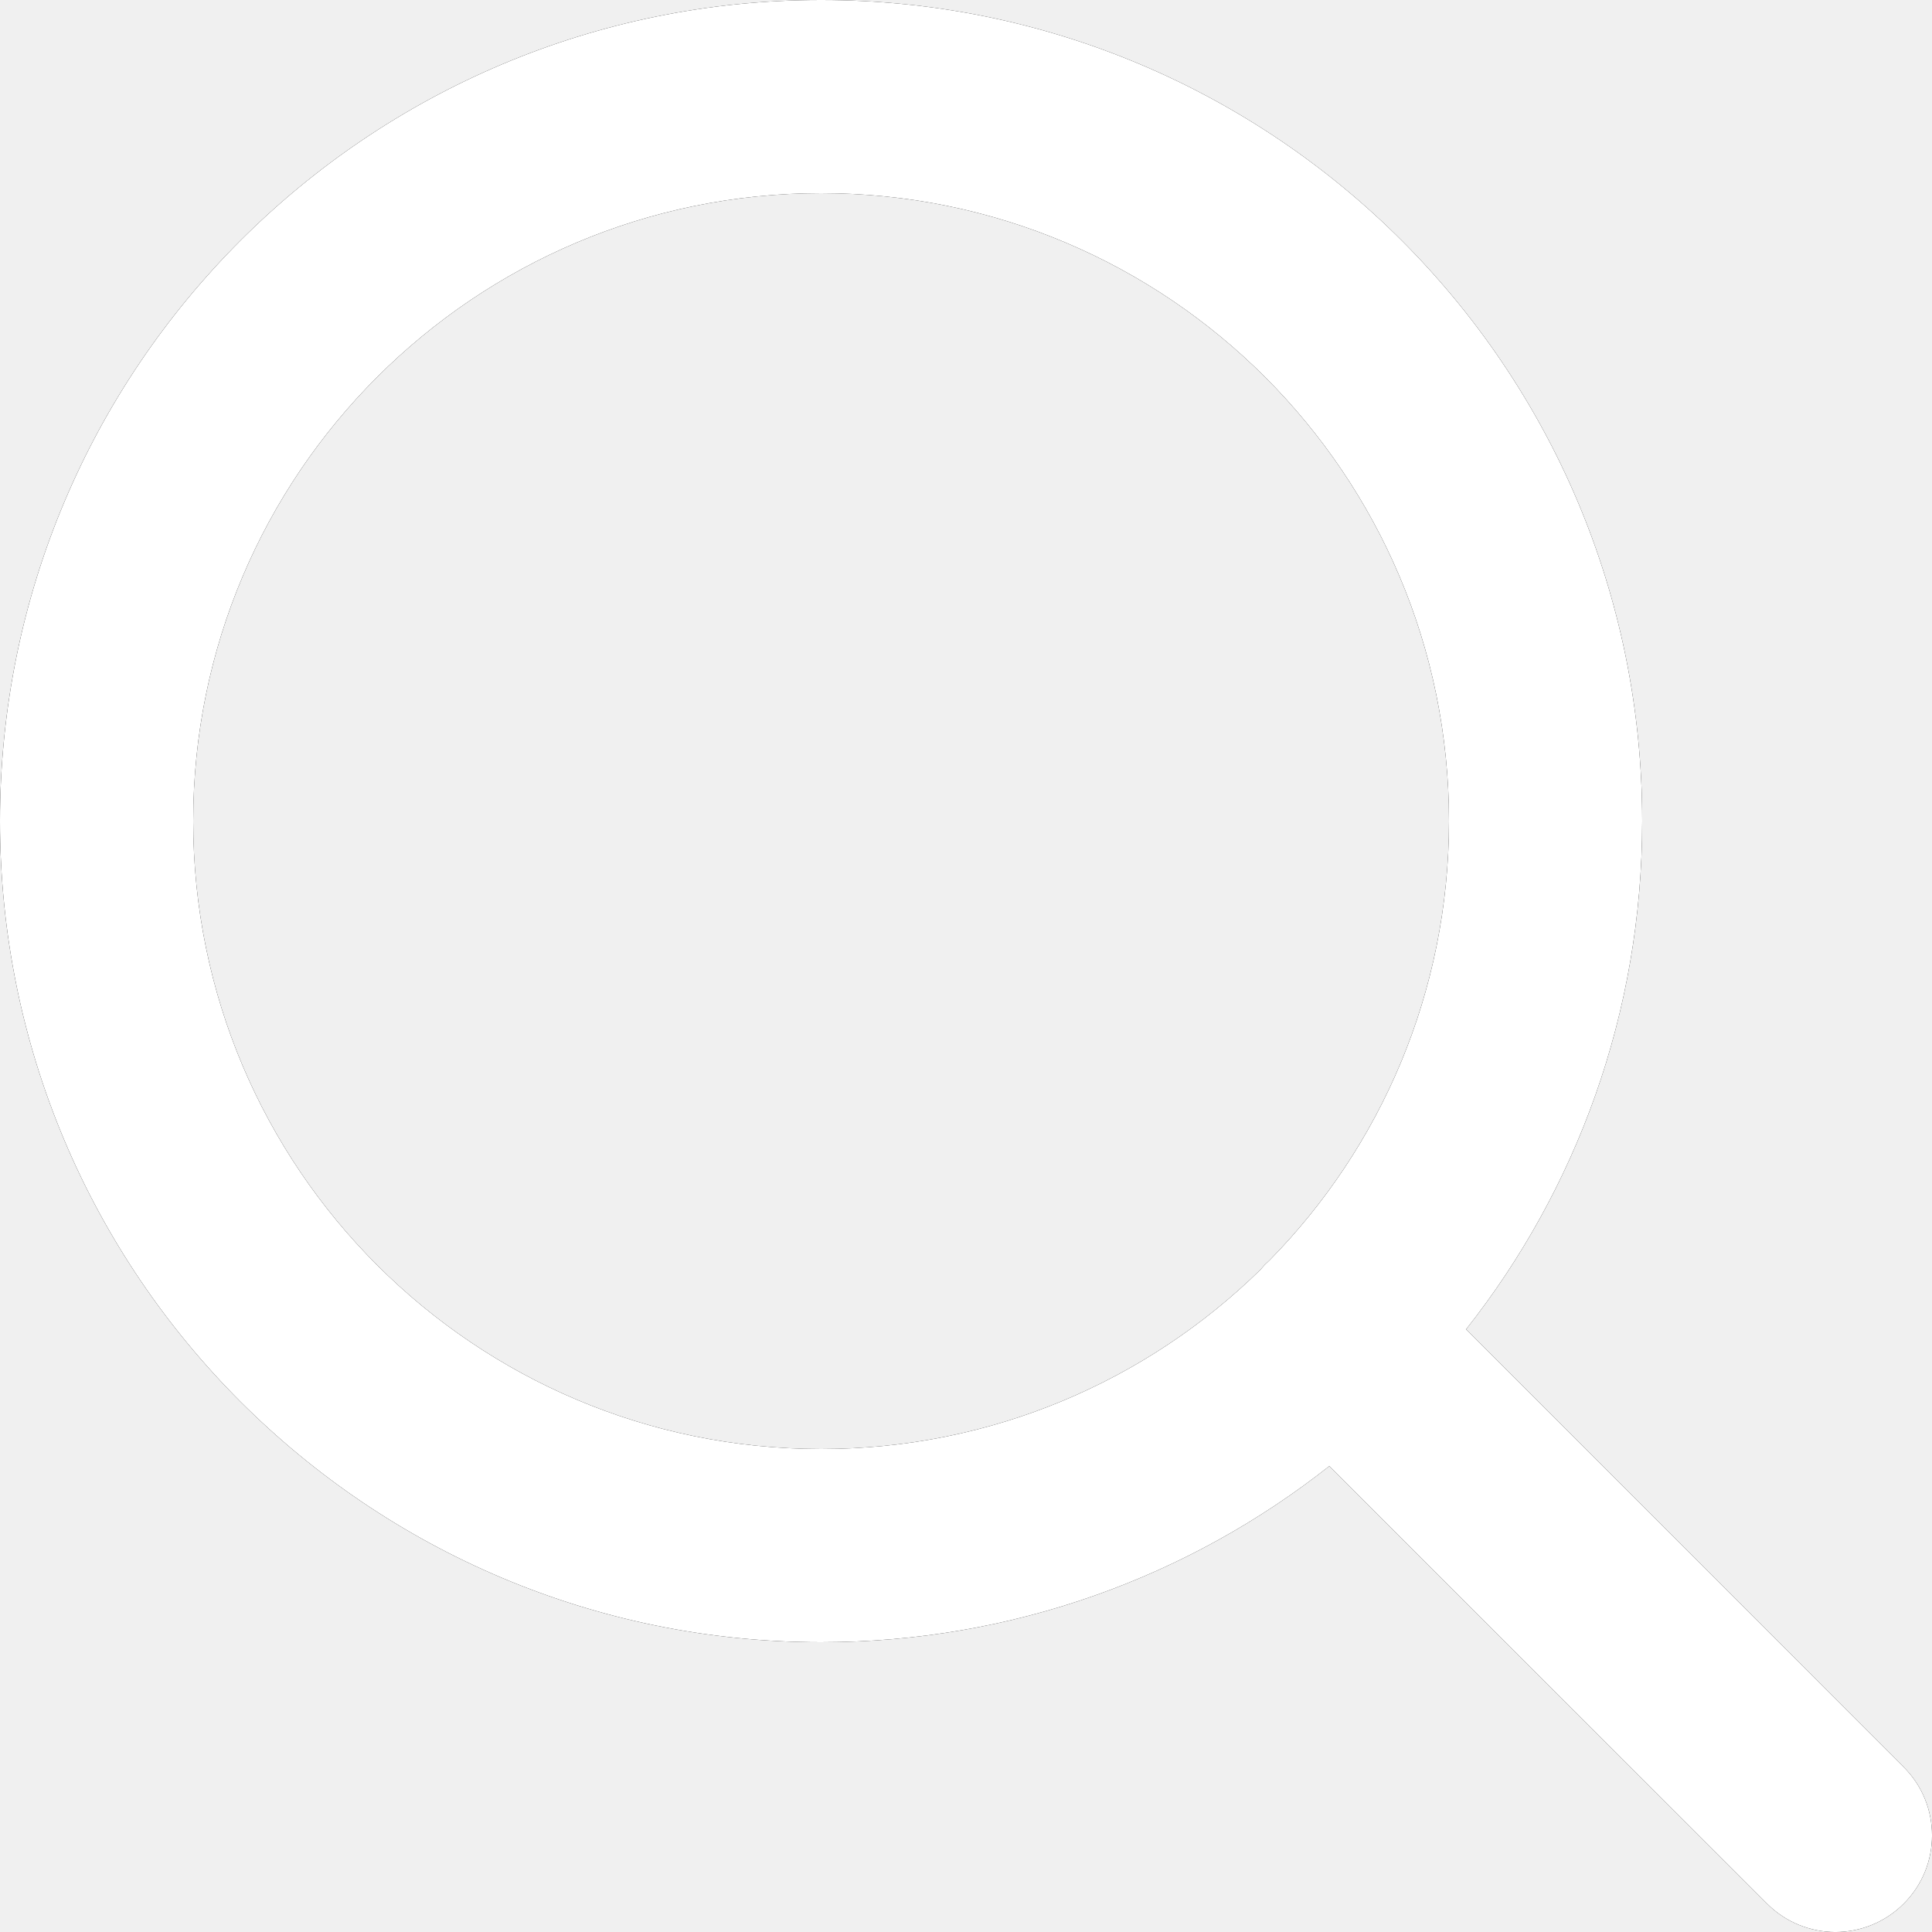
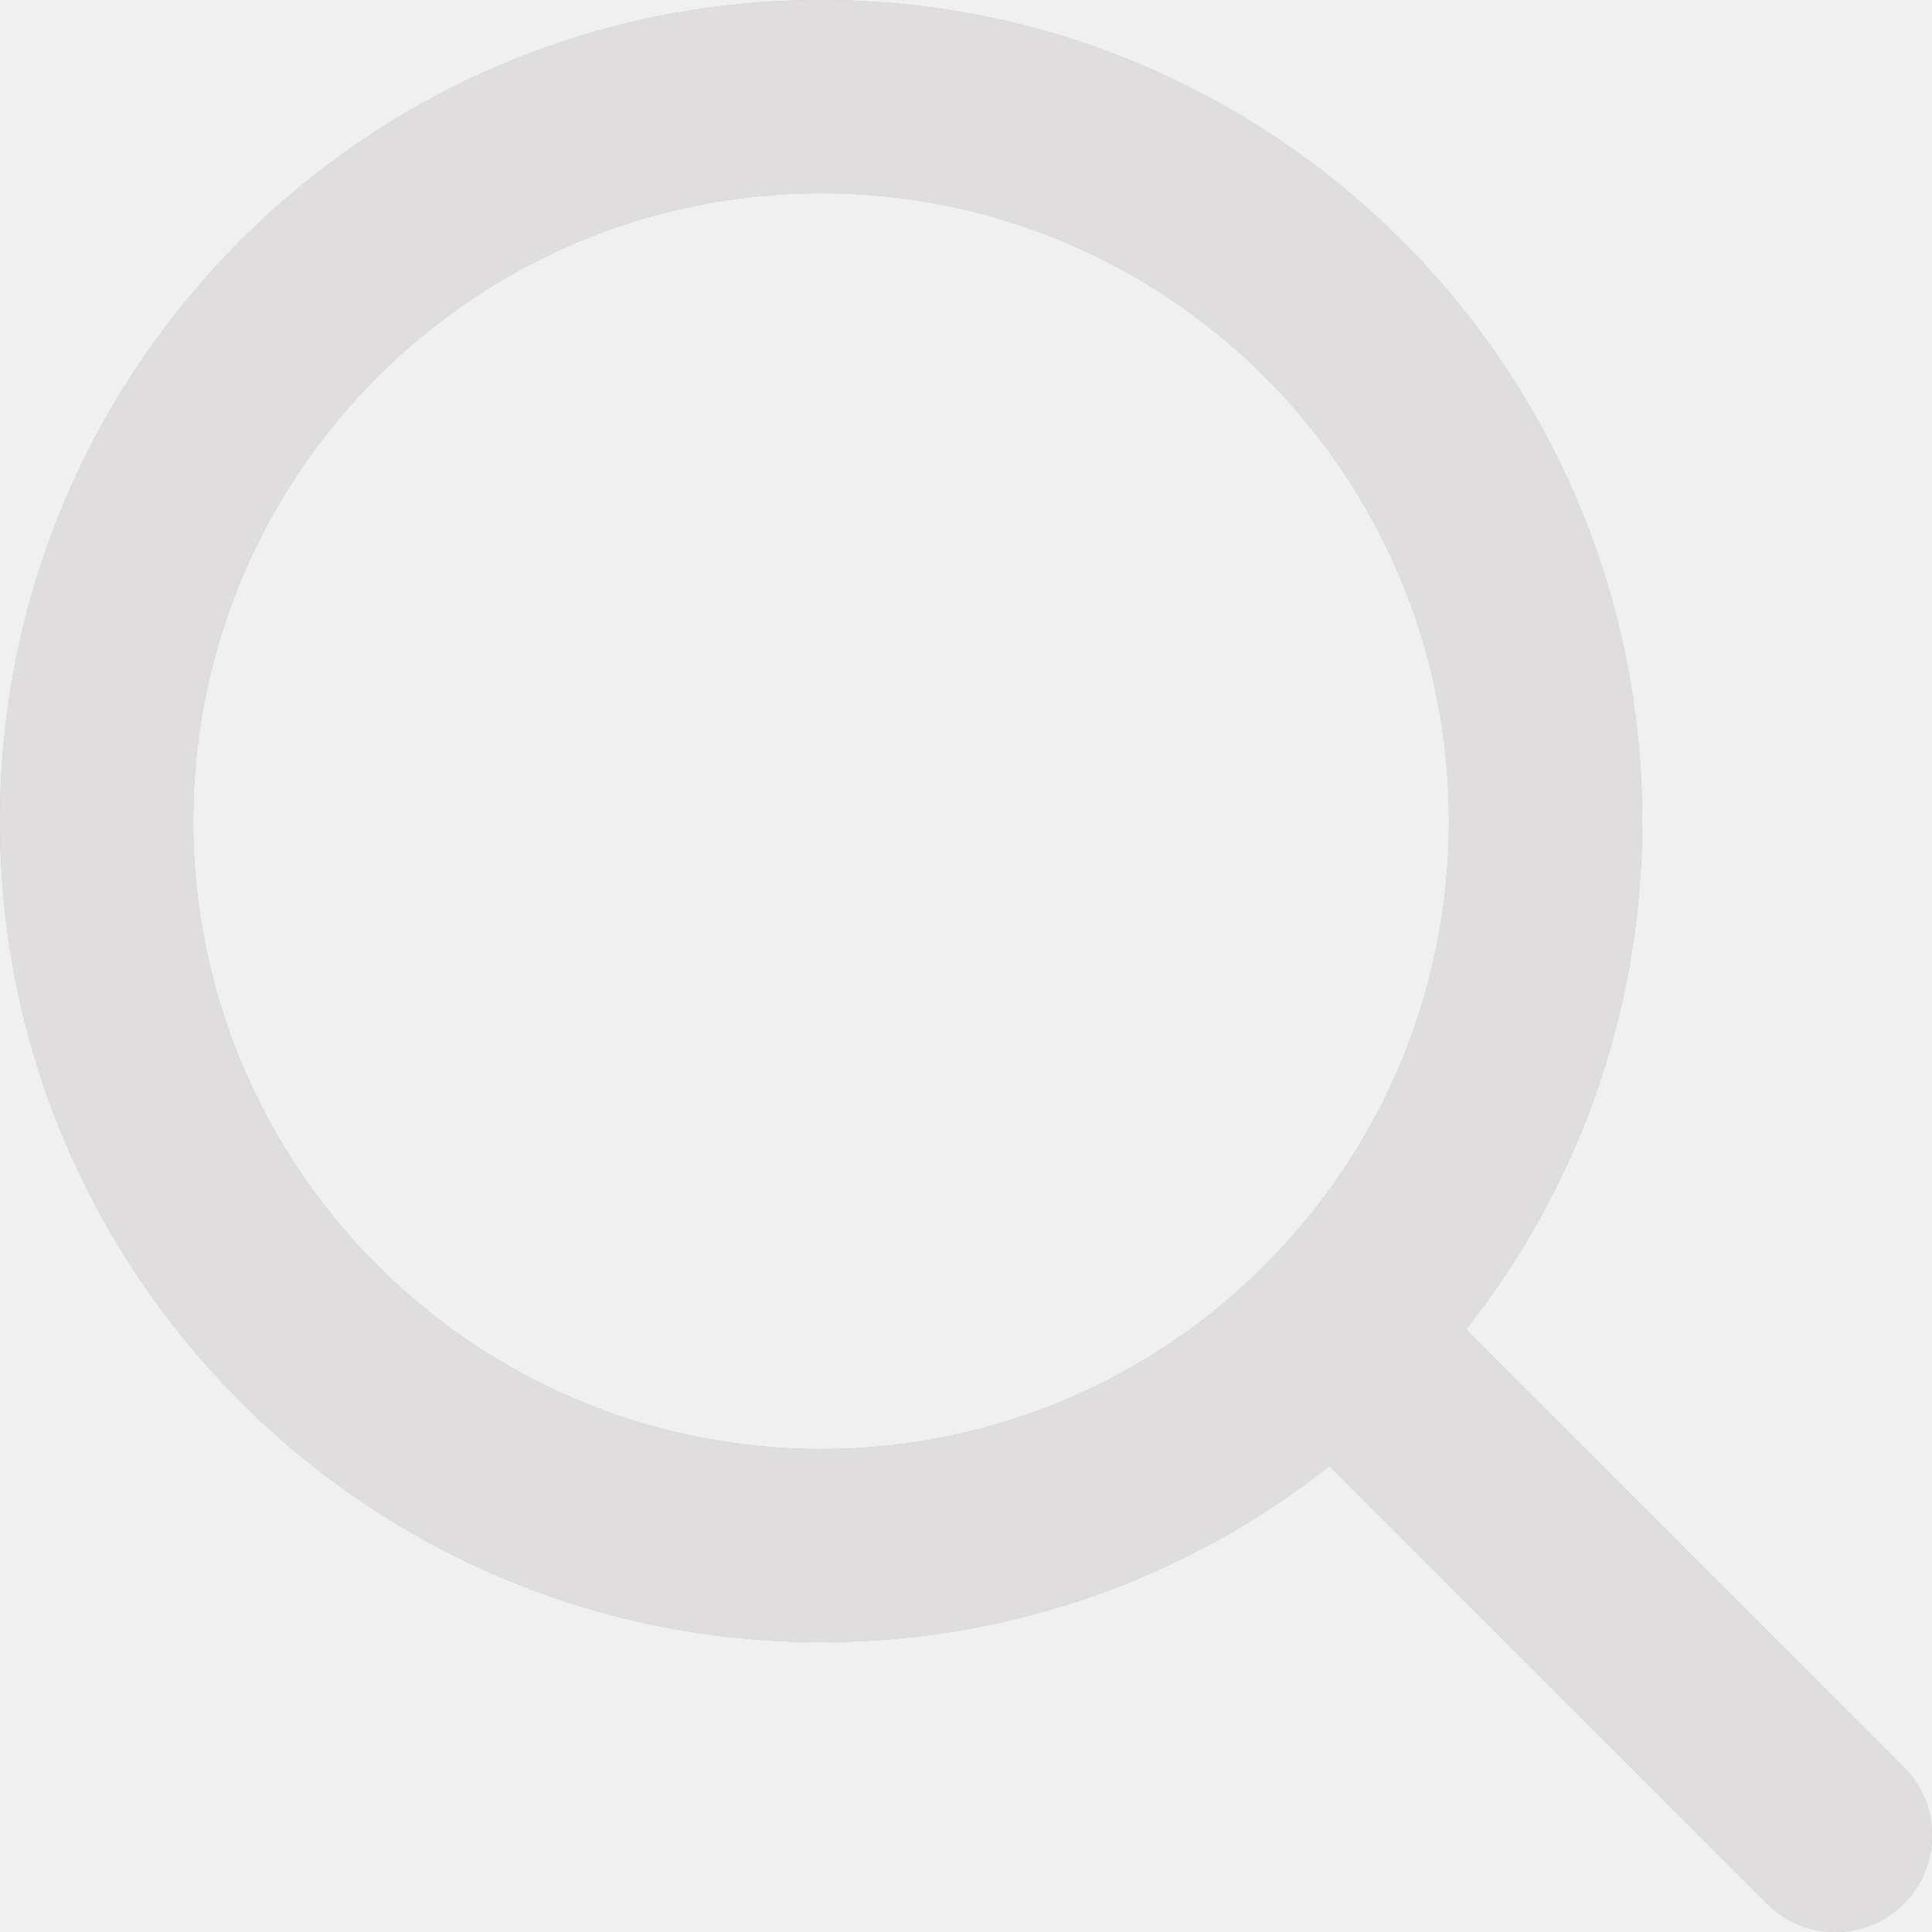
<svg xmlns="http://www.w3.org/2000/svg" xmlns:xlink="http://www.w3.org/1999/xlink" width="20px" height="20px" viewBox="0 0 20 20" version="1.1">
  <defs>
-     <path d="M8.5,0 C13.194,0 17,3.806 17,8.5 C17,10.487 16.319,12.314 15.177,13.761 L19.707,18.293 C20.098,18.683 20.098,19.317 19.707,19.707 C19.317,20.098 18.683,20.098 18.293,19.707 L18.293,19.707 L13.761,15.177 C12.314,16.319 10.487,17 8.5,17 C3.806,17 3.64153152e-13,13.194 3.64153152e-13,8.5 C3.64153152e-13,3.806 3.806,0 8.5,0 Z M8.5,2 C4.91,2 2,4.91 2,8.5 C2,12.09 4.91,15 8.5,15 C10.27,15 11.876,14.292 13.048,13.144 L13.093,13.093 C13.109,13.077 13.126,13.061 13.142,13.047 C14.292,11.876 15,10.27 15,8.5 C15,4.91 12.09,2 8.5,2 Z" id="path-1" />
+     <path fill="#A7A2A0" d="M8.5,0 C13.194,0 17,3.806 17,8.5 C17,10.487 16.319,12.314 15.177,13.761 L19.707,18.293 C20.098,18.683 20.098,19.317 19.707,19.707 C19.317,20.098 18.683,20.098 18.293,19.707 L18.293,19.707 L13.761,15.177 C12.314,16.319 10.487,17 8.5,17 C3.806,17 3.64153152e-13,13.194 3.64153152e-13,8.5 C3.64153152e-13,3.806 3.806,0 8.5,0 Z M8.5,2 C4.91,2 2,4.91 2,8.5 C2,12.09 4.91,15 8.5,15 C10.27,15 11.876,14.292 13.048,13.144 L13.093,13.093 C13.109,13.077 13.126,13.061 13.142,13.047 C14.292,11.876 15,10.27 15,8.5 C15,4.91 12.09,2 8.5,2 Z" id="path-1" />
  </defs>
  <g id="GIFOS" stroke="none" stroke-width="1" fill="none" fill-rule="evenodd">
    <g id="16-UI-Kit-Modo-Nocturno" transform="translate(-658, -706)">
      <g id="icon-search-mod-noc" transform="translate(658, 706)">
        <mask id="mask-2" fill="white">
          <use xlink:href="#path-1" />
        </mask>
        <use id="Combined-Shape" fill="#000000" fill-rule="nonzero" xlink:href="#path-1" />
        <g id="Primary-color-Copy-2" mask="url(#mask-2)" fill="#FFFFFF">
          <g transform="translate(-2, -2)" id="Rectangle">
            <rect x="0" y="0" width="24" height="24" />
          </g>
        </g>
      </g>
    </g>
  </g>
</svg>
